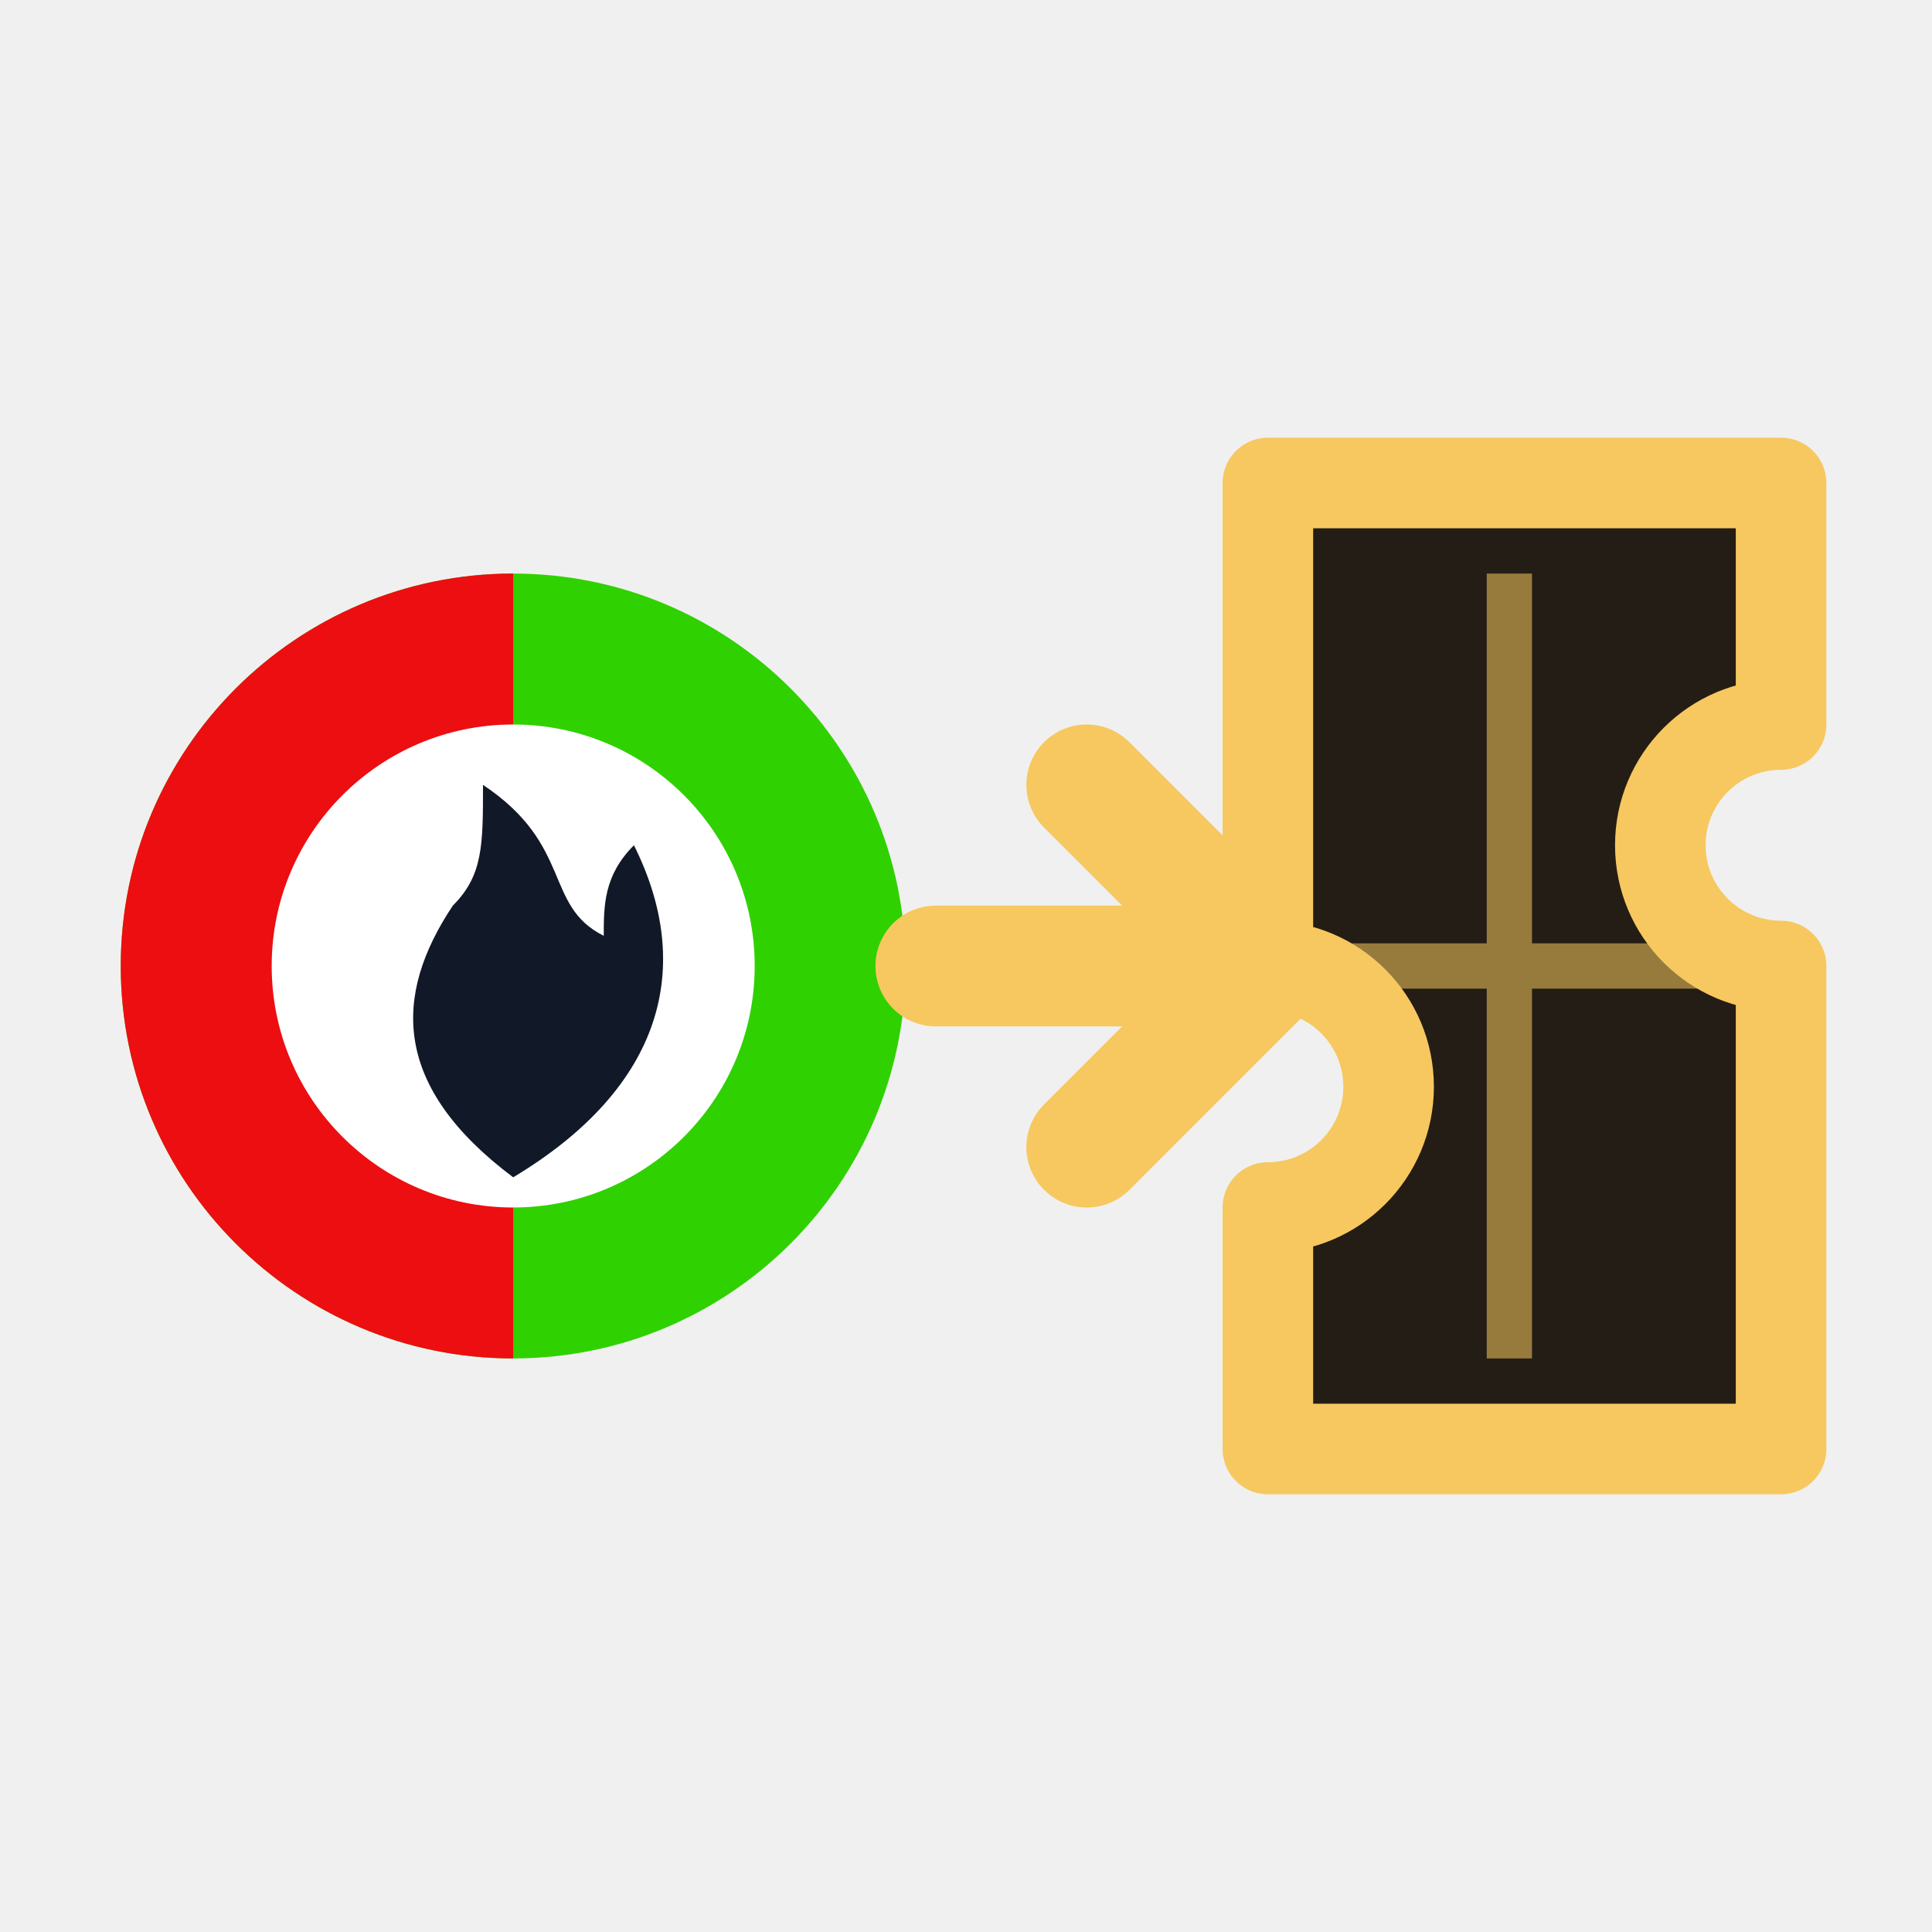
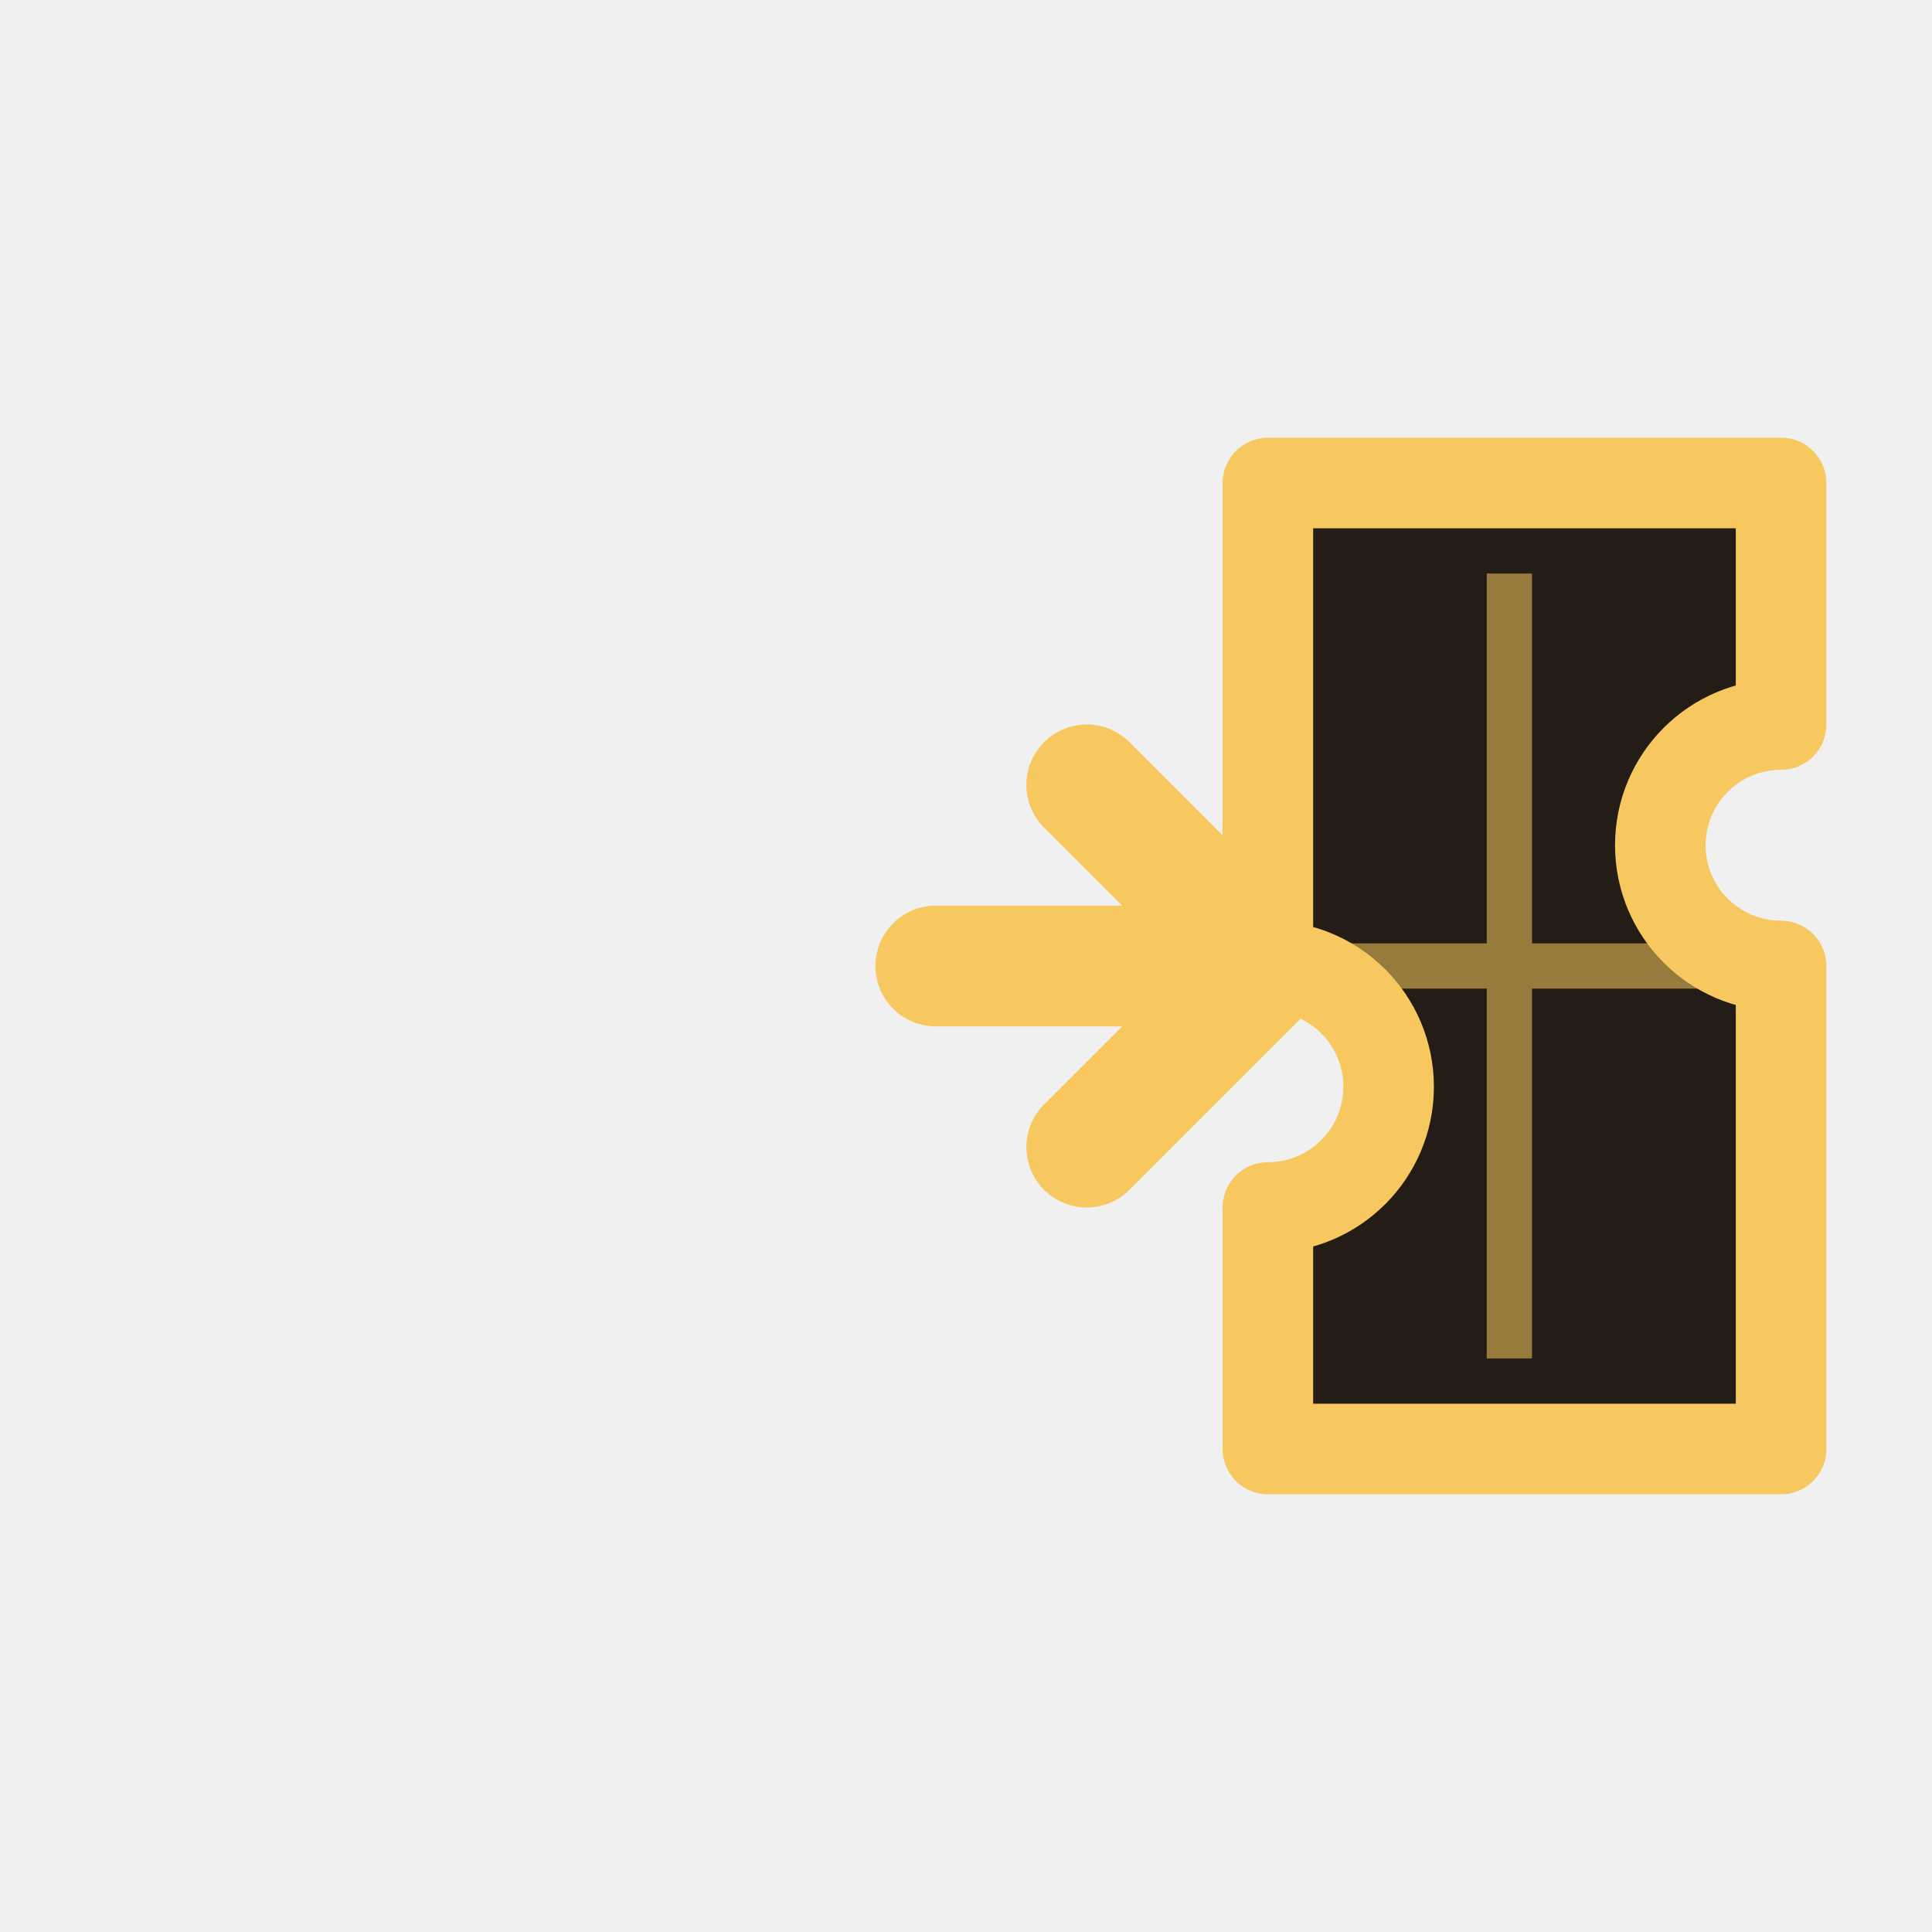
<svg xmlns="http://www.w3.org/2000/svg" viewBox="0 0 64 64" role="img" aria-labelledby="title">
-   <circle cx="17" cy="32" r="13" fill="#30d100" />
-   <path d="M17 19a13 13 0 0 0 0 26Z" fill="#ed0e11" />
-   <circle cx="17" cy="32" r="8" fill="#fff" />
-   <path d="M17 39c-4-3-4-6-2-9 1-1 1-2 1-4 3 2 2 4 4 5 0-1 0-2 1-3 2 4 1 8-4 11Z" fill="#111827" />
  <path d="M31 32h10m-5-6 6 6-6 6" fill="none" stroke="#f6c85f" stroke-width="4" stroke-linecap="round" stroke-linejoin="round" />
  <path d="M42 16h17v8a4 4 0 0 0 0 8v16H42v-8a4 4 0 0 0 0-8Z" fill="#241d15" stroke="#f6c85f" stroke-width="3" stroke-linejoin="round" />
  <path d="M44 32h13M50 19v26" stroke="#f6c85f" stroke-width="1.5" opacity=".55" />
</svg>
